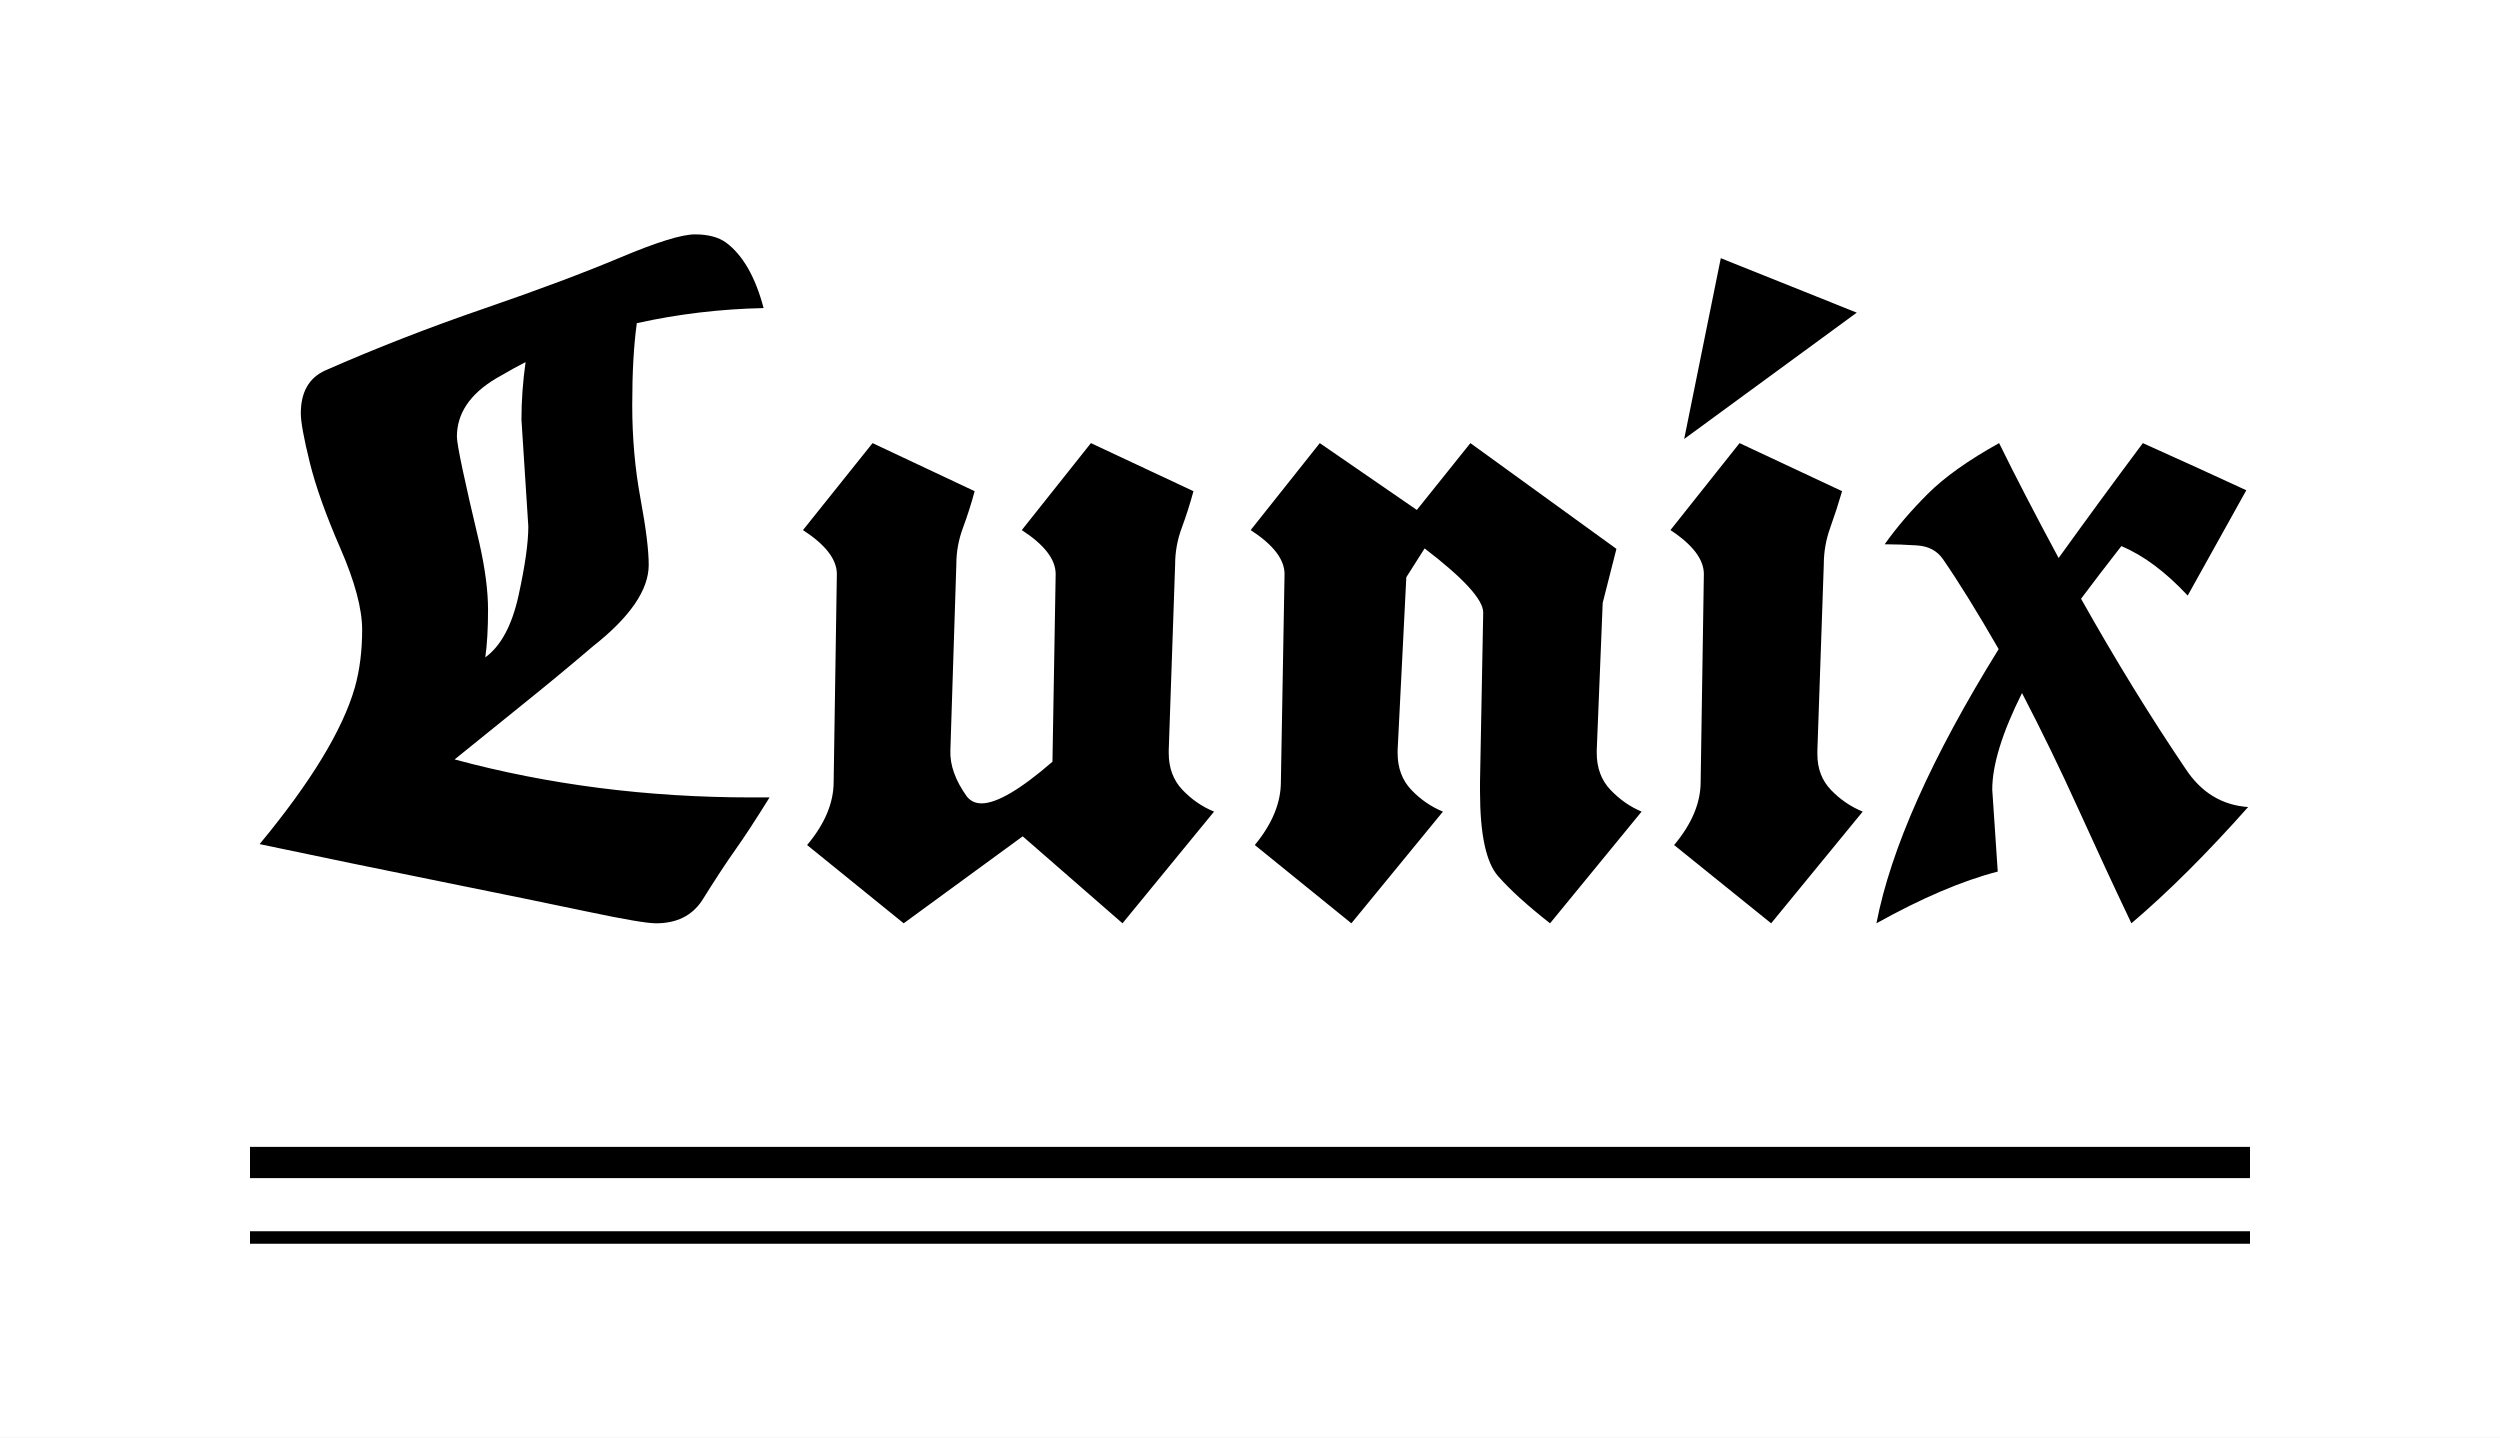
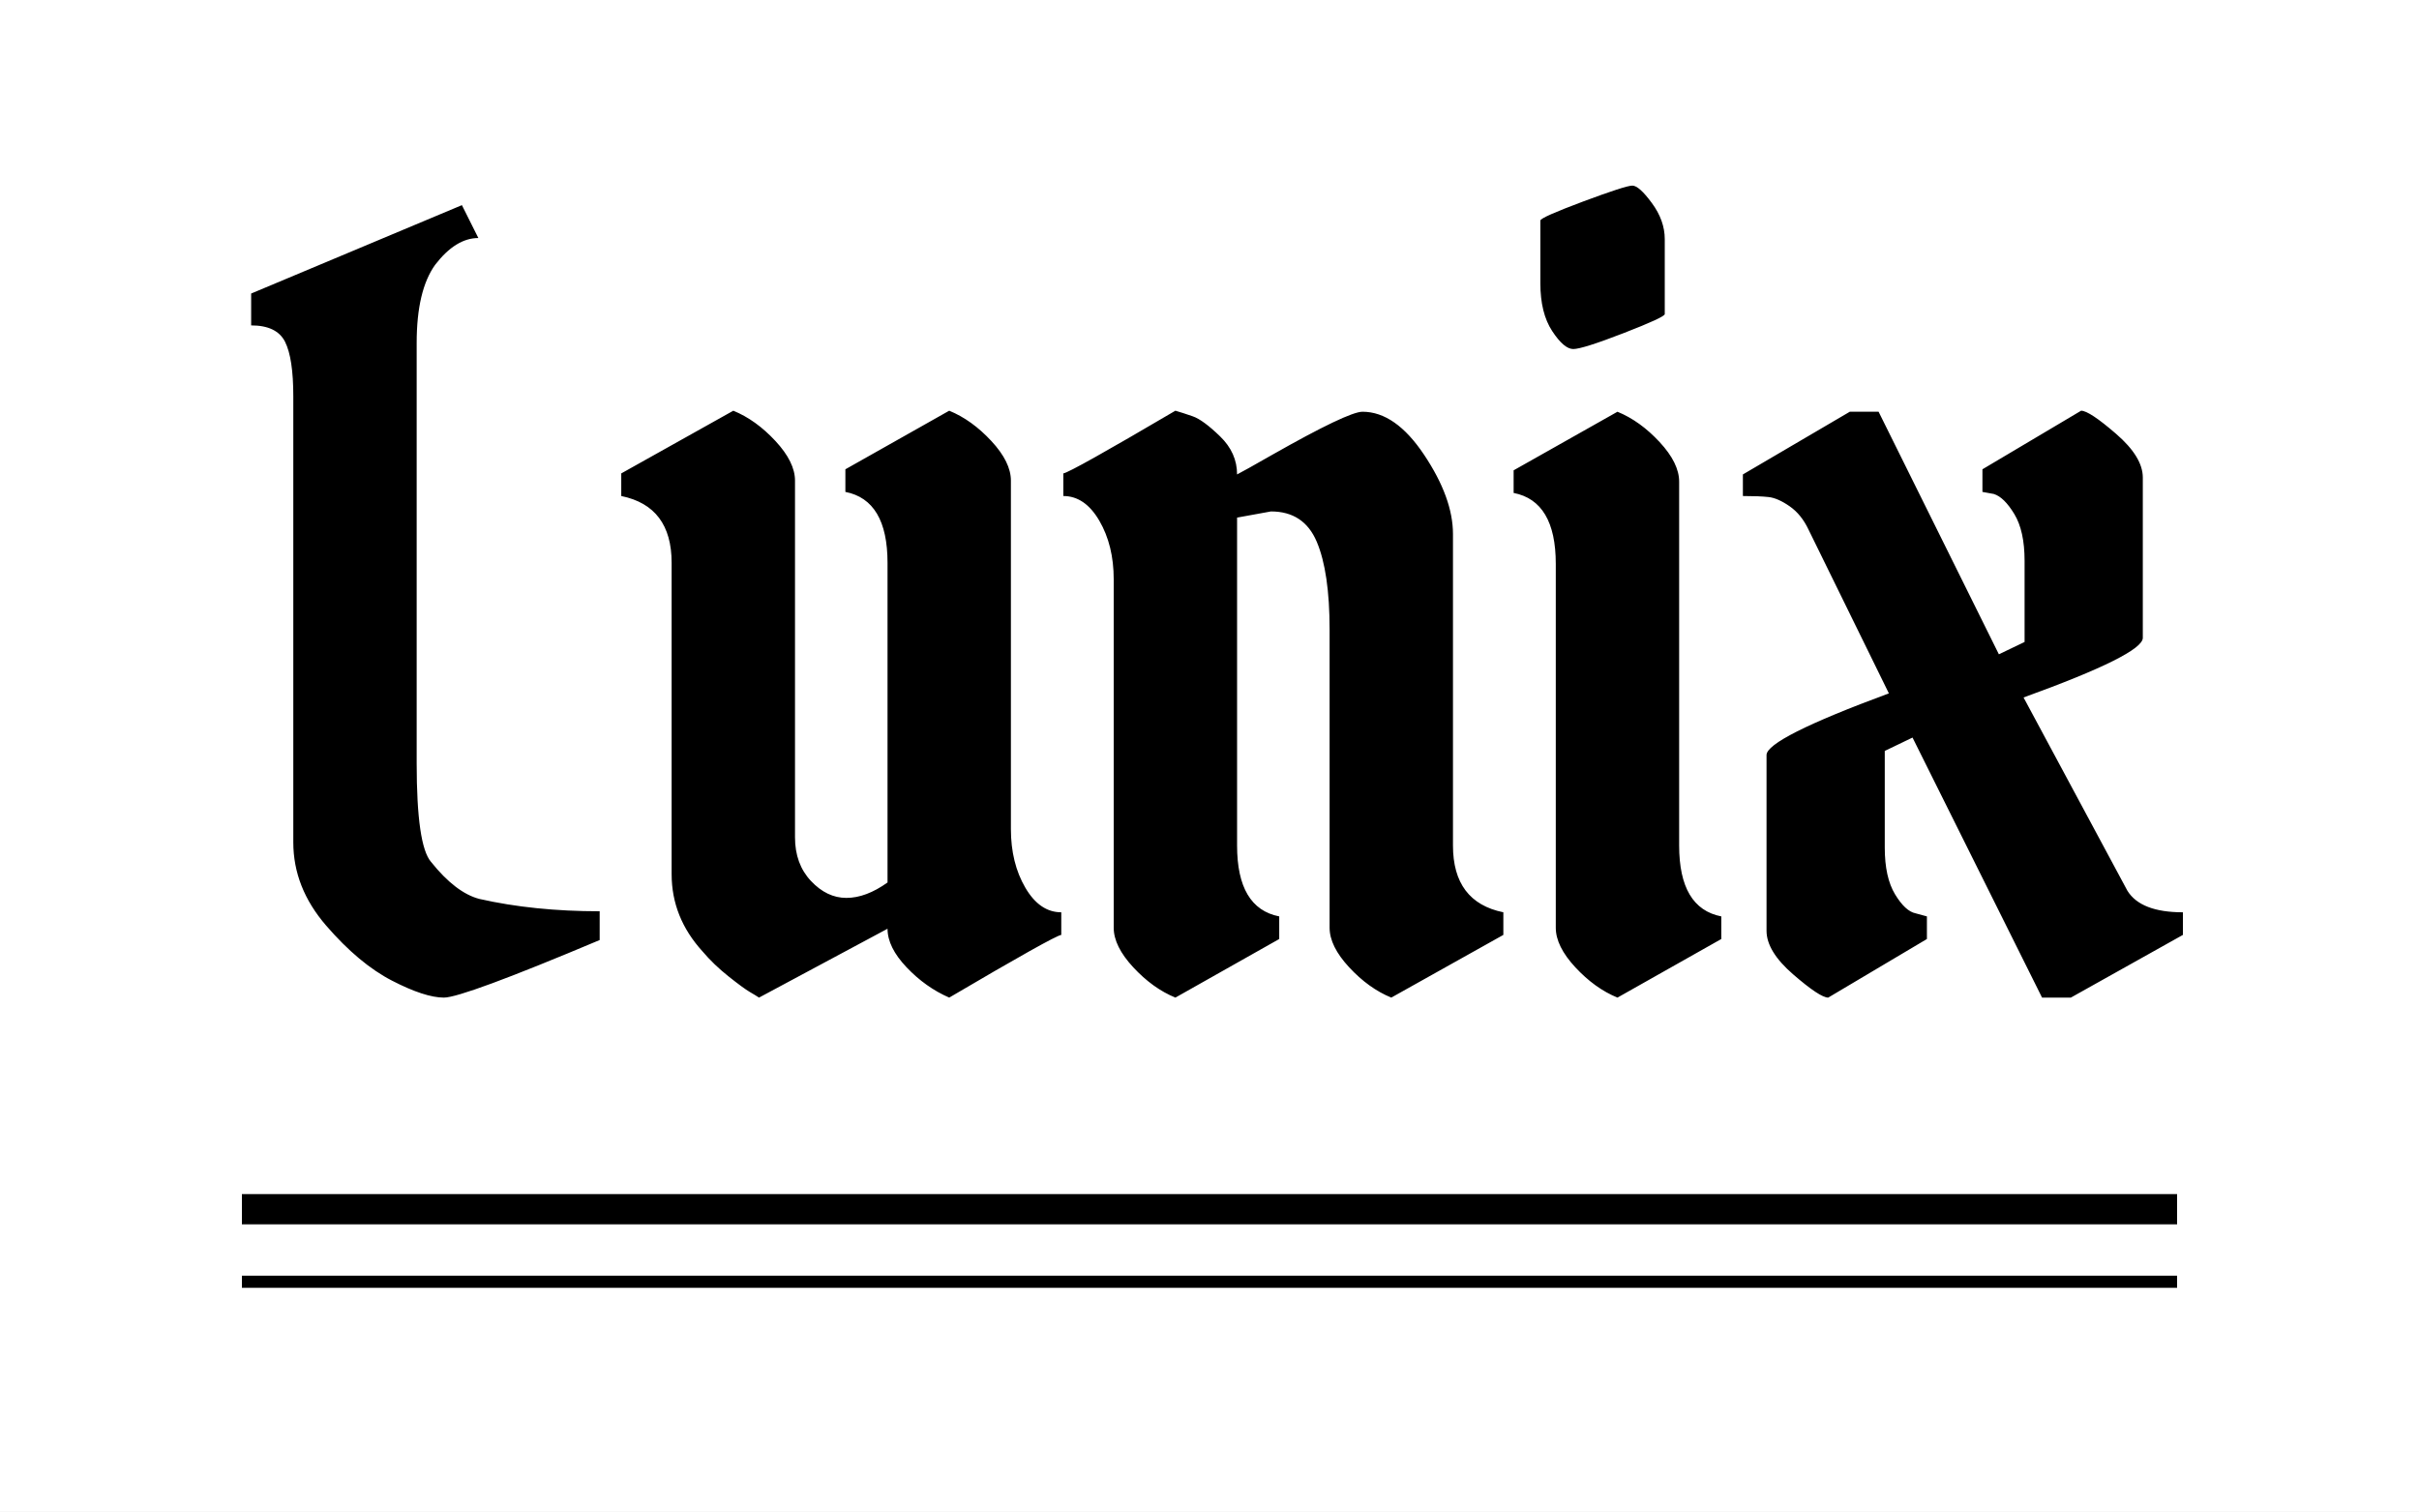
- <svg xmlns="http://www.w3.org/2000/svg" viewBox="0 0 400 230" width="400" height="230" role="img" aria-label="Lunix">
-   <rect width="400" height="230" fill="#ffffff" />
-   <path transform="translate(40 150)" d="M82.178 -100.708Q71.777 -100.488 61.89 -98.291Q61.157 -93.018 61.157 -85.181Q61.157 -77.344 62.476 -70.239Q63.794 -63.135 63.794 -59.619Q63.794 -53.613 54.858 -46.582Q49.365 -41.895 43.799 -37.427Q38.232 -32.959 32.739 -28.491Q55.225 -22.412 80.273 -22.412Q81.665 -22.412 83.13 -22.412Q79.761 -16.992 77.673 -14.062Q75.586 -11.133 72.29 -5.859Q69.873 -2.271 64.966 -2.271Q62.842 -2.271 54.163 -4.102Q45.483 -5.933 30.798 -8.899Q16.113 -11.865 1.538 -14.941Q13.843 -29.81 16.772 -39.99Q17.944 -44.165 17.944 -49.219Q17.944 -54.272 14.465 -62.256Q10.986 -70.239 9.558 -76.025Q8.13 -81.812 8.13 -83.862Q8.13 -88.989 12.085 -90.747Q24.243 -96.094 37.354 -100.598Q50.464 -105.103 59.253 -108.801Q68.042 -112.5 71.191 -112.5Q74.341 -112.5 76.172 -111.182Q80.2 -108.179 82.178 -100.708ZM44.531 -65.771 43.433 -82.837Q43.433 -87.378 44.092 -92.065Q42.48 -91.26 39.331 -89.429Q33.105 -85.693 33.105 -80.127Q33.105 -78.223 36.694 -63.135Q38.086 -56.982 38.086 -52.441Q38.086 -47.9 37.646 -44.824Q41.382 -47.534 42.957 -54.675Q44.531 -61.816 44.531 -65.771ZM123.486 -65.186 134.546 -79.102 150.952 -71.411Q150.146 -68.408 149.084 -65.552Q148.022 -62.695 148.022 -59.692L146.997 -29.956Q146.997 -29.736 146.997 -29.517Q146.997 -25.928 149.194 -23.621Q151.392 -21.313 154.248 -20.142L139.6 -2.271L123.633 -16.187L104.59 -2.271L89.136 -14.795Q93.384 -19.849 93.384 -24.902L93.896 -58.154Q93.896 -61.67 88.477 -65.186L99.609 -79.102L115.942 -71.411Q115.137 -68.408 114.075 -65.552Q113.013 -62.695 113.013 -59.692L112.061 -29.956Q111.914 -26.44 114.697 -22.559Q115.576 -21.46 117.041 -21.46Q120.703 -21.46 128.394 -28.125L128.906 -58.154Q128.906 -61.67 123.486 -65.186ZM186.694 -68.408 195.264 -79.102 218.628 -62.183 216.431 -53.54 215.479 -29.956Q215.479 -29.736 215.479 -29.517Q215.479 -25.928 217.676 -23.621Q219.873 -21.313 222.656 -20.142L208.008 -2.271Q202.588 -6.519 199.695 -9.814Q196.802 -13.11 196.802 -23.364Q196.802 -24.097 196.802 -24.902L197.314 -52.002Q197.314 -55.078 187.939 -62.256L185.01 -57.642L183.618 -29.956Q183.618 -29.736 183.618 -29.517Q183.618 -25.928 185.815 -23.621Q188.013 -21.313 190.869 -20.142L176.221 -2.271L160.767 -14.795Q164.941 -19.849 164.941 -24.902L165.527 -58.154Q165.527 -61.67 160.107 -65.186L171.167 -79.102ZM227.271 -65.186 238.33 -79.102 254.736 -71.411Q253.857 -68.408 252.832 -65.552Q251.807 -62.695 251.807 -59.692L250.781 -29.956Q250.781 -29.59 250.781 -29.297Q250.781 -25.854 252.979 -23.584Q255.176 -21.313 258.032 -20.142L243.384 -2.271L227.856 -14.795Q232.104 -19.849 232.104 -24.902L232.617 -58.154Q232.617 -61.67 227.271 -65.186ZM229.468 -79.761 235.327 -108.691 257.08 -99.976ZM278.76 -23.657 279.639 -10.547Q271.143 -8.35 260.229 -2.271Q263.672 -20.142 279.785 -46.143Q274.731 -54.932 270.85 -60.571Q269.458 -62.549 266.748 -62.732Q264.038 -62.915 261.548 -62.915Q264.404 -66.943 268.433 -70.972Q272.461 -75.0 279.858 -79.102Q283.74 -71.191 289.38 -60.718Q295.752 -69.58 302.856 -79.102Q312.305 -74.854 319.409 -71.558L310.034 -54.712Q304.688 -60.425 299.414 -62.622Q295.532 -57.642 292.969 -54.199Q301.245 -39.478 309.668 -27.026Q313.403 -21.313 319.702 -20.874Q309.814 -9.741 301.025 -2.271Q296.704 -11.353 292.493 -20.654Q288.281 -29.956 283.521 -39.111Q278.76 -29.59 278.76 -23.657Z" fill="#000000" />
-   <path d="M40 186 H360" stroke="#000000" stroke-width="5" />
-   <path d="M40 198 H360" stroke="#000000" stroke-width="2" />
+ <svg xmlns="http://www.w3.org/2000/svg" viewBox="0 0 400 250" width="400" height="250" role="img" aria-label="Lunix">
+   <rect width="400" height="250" fill="#ffffff" />
+   <path transform="translate(40 165)" d="M8.5 -25.67V-99.45Q8.5 -105.74 7.14 -108.46Q5.78 -111.18 1.53 -111.18V-116.45L36.38 -131.07L39.1 -125.63Q35.36 -125.63 31.96 -121.21Q28.9 -116.96 28.9 -108.29V-38.76Q28.9 -25.16 31.28 -22.44Q35.36 -17.34 39.27 -16.32Q48.28 -14.28 59.16 -14.28V-9.52Q36.55 0.0 33.405 0.0Q30.26 0.0 24.82 -2.805Q19.38 -5.61 13.94 -11.9Q8.5 -18.19 8.5 -25.67ZM106.76 -19.04V-71.91Q106.76 -82.28 99.79 -83.64V-87.38L116.96 -97.07Q120.7 -95.54 123.93 -92.055Q127.16 -88.57 127.16 -85.51V-27.88Q127.16 -22.27 129.54 -18.19Q131.92 -14.11 135.49 -14.11V-10.37Q134.3 -10.2 116.96 0.0Q113.05 -1.7 109.905 -5.015Q106.76 -8.33 106.76 -11.39L85.51 0.0Q85.0 -0.34 83.98 -0.935Q82.96 -1.53 80.495 -3.485Q78.03 -5.44 76.16 -7.65Q71.06 -13.26 71.06 -20.4V-71.91Q71.06 -81.26 62.73 -82.96V-86.7L81.26 -97.07Q85.0 -95.54 88.23 -92.055Q91.46 -88.57 91.46 -85.51V-26.52Q91.46 -22.1 94.095 -19.295Q96.73 -16.49 99.96 -16.49Q103.19 -16.49 106.76 -19.04ZM144.16 -11.56V-69.19Q144.16 -74.8 141.78 -78.88Q139.4 -82.96 135.83 -82.96V-86.7Q137.02 -86.87 154.36 -97.07Q155.55 -96.73 157.25 -96.135Q158.95 -95.54 161.755 -92.82Q164.56 -90.1 164.56 -86.53Q165.58 -87.04 170.34 -89.76Q182.92 -96.9 185.3 -96.9Q190.74 -96.9 195.5 -89.76Q200.26 -82.62 200.26 -76.67V-25.16Q200.26 -15.81 208.59 -14.11V-10.37L190.06 0.0Q186.32 -1.53 183.09 -5.015Q179.86 -8.5 179.86 -11.56V-60.86Q179.86 -70.38 177.735 -75.395Q175.61 -80.41 170.17 -80.41L164.56 -79.39V-25.16Q164.56 -14.79 171.53 -13.43V-9.69L154.36 0.0Q150.62 -1.53 147.39 -5.015Q144.16 -8.5 144.16 -11.56ZM237.66 -85.34V-25.16Q237.66 -14.79 244.63 -13.43V-9.69L227.46 0.0Q223.72 -1.53 220.49 -5.015Q217.26 -8.5 217.26 -11.56V-71.74Q217.26 -82.11 210.29 -83.47V-87.21L227.46 -96.9Q231.2 -95.37 234.43 -91.885Q237.66 -88.4 237.66 -85.34ZM214.71 -118.15V-128.52Q214.71 -129.03 221.765 -131.665Q228.82 -134.3 229.925 -134.3Q231.03 -134.3 233.155 -131.41Q235.28 -128.52 235.28 -125.46V-113.05Q235.28 -112.54 228.48 -109.905Q221.68 -107.27 220.15 -107.27Q218.62 -107.27 216.665 -110.245Q214.71 -113.22 214.71 -118.15ZM248.2 -82.96V-86.53L265.88 -96.9H270.64L290.53 -56.78L294.78 -58.82V-72.25Q294.78 -77.18 293.08 -79.985Q291.38 -82.79 289.68 -83.3L287.81 -83.64V-87.38L304.13 -97.07Q305.49 -97.07 309.91 -93.245Q314.33 -89.42 314.33 -86.02V-59.5Q314.33 -56.78 294.61 -49.64L311.78 -17.68Q313.99 -14.11 320.96 -14.11V-10.37L302.43 0.0H297.67L276.25 -43.01L271.66 -40.8V-24.82Q271.66 -19.89 273.36 -17.085Q275.06 -14.28 276.76 -13.94L278.63 -13.43V-9.69L262.31 0.0Q260.95 0.0 256.53 -3.825Q252.11 -7.65 252.11 -11.05V-40.12Q252.11 -42.84 272.34 -50.32L259.08 -77.35Q257.89 -79.9 255.935 -81.26Q253.98 -82.62 252.45 -82.79Q250.92 -82.96 248.2 -82.96Z" fill="#000000" />
+   <path d="M40 200 H360" stroke="#000000" stroke-width="5" />
+   <path d="M40 212 H360" stroke="#000000" stroke-width="2" />
</svg>
